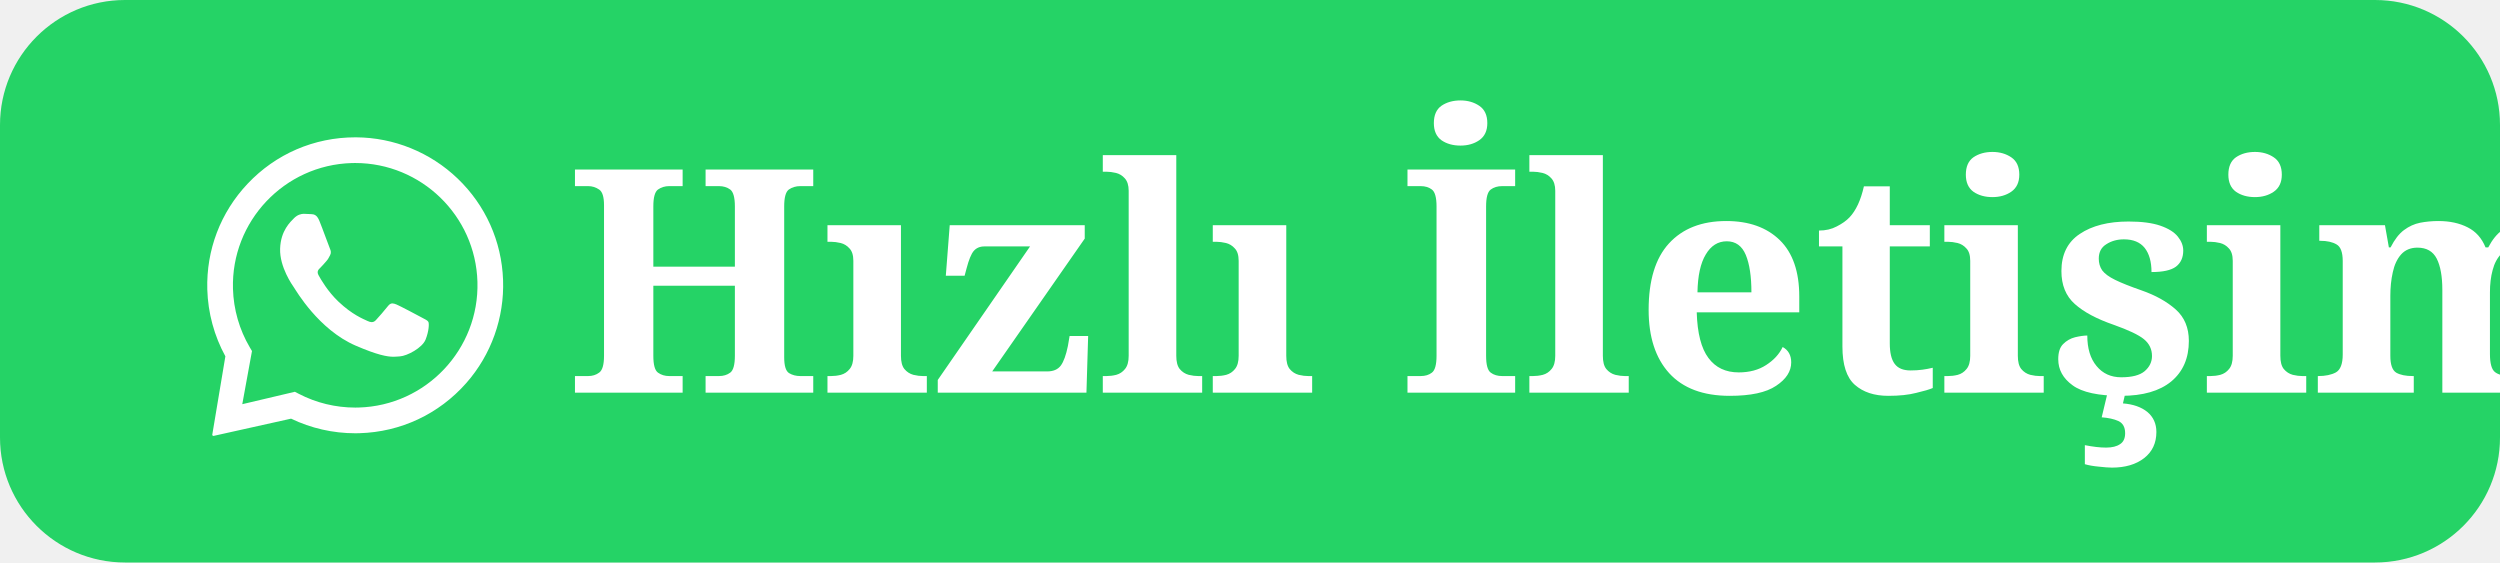
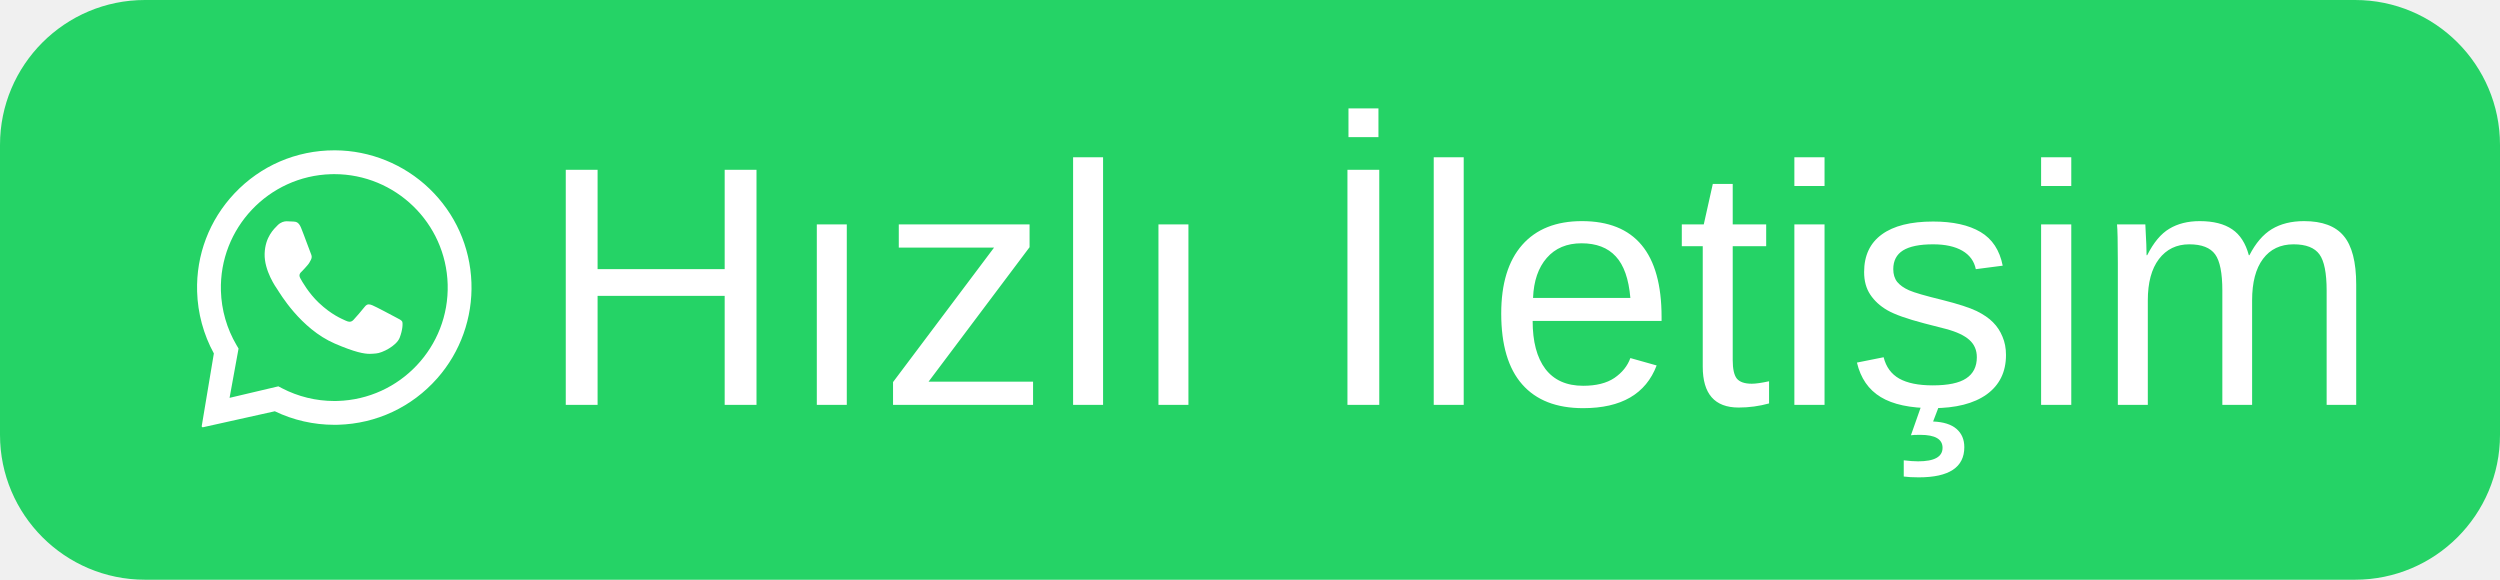
- <svg xmlns="http://www.w3.org/2000/svg" width="100%" height="100%" viewBox="0 0 160 36" version="1.1" xml:space="preserve" style="fill-rule:evenodd;clip-rule:evenodd;stroke-linejoin:round;stroke-miterlimit:2;">
-   <path id="path1" d="M160,8L160,28C160,32.415 156.415,36 152,36L8,36C3.585,36 0,32.415 0,28L0,8C0,3.585 3.585,0 8,0L152,0C156.415,0 160,3.585 160,8Z" style="fill:rgb(37,211,102);" />
-   <g transform="matrix(1,0,0,1,36.2353,25.1303)">
-     <text x="0px" y="0px" style="font-family:'Cambria-Bold', 'Cambria', serif;font-weight:700;font-size:20px;fill:white;">Hızlı İletişim</text>
+ <svg xmlns="http://www.w3.org/2000/svg" width="100%" height="100%" viewBox="0 0 207 48" version="1.1" xml:space="preserve" style="fill-rule:evenodd;clip-rule:evenodd;stroke-linejoin:round;stroke-miterlimit:2;">
+   <path d="M207,12L207,36C207,42.623 201.623,48 195,48L12,48C5.377,48 0,42.623 0,36L0,12C0,5.377 5.377,0 12,0L195,0C201.623,0 207,5.377 207,12Z" style="fill:rgb(37,211,102);" />
+   <g transform="matrix(1.088,0,0,1.088,44.5163,33.5237)">
+     <text x="0px" y="0px" style="font-family:'ArialMT', 'Arial', sans-serif;font-size:26px;fill:white;">Hızlı İletişim</text>
  </g>
-   <g transform="matrix(1,0,0,1,1,0)">
-     <g id="path2">
-       <path d="M21.789,8.789C24.207,8.801 26.541,9.751 28.287,11.425C30.075,13.139 31.106,15.437 31.196,17.913C31.284,20.33 30.44,22.704 28.839,24.518C27.084,26.507 24.642,27.649 22.004,27.725C21.914,27.727 21.824,27.728 21.733,27.729C20.312,27.729 18.904,27.408 17.629,26.794L12.672,27.897C12.668,27.898 12.663,27.898 12.658,27.898C12.619,27.898 12.586,27.865 12.586,27.825L12.586,27.816L13.424,22.804C12.709,21.498 12.31,20.027 12.267,18.531C12.195,16.002 13.111,13.597 14.848,11.758C16.648,9.851 19.107,8.789 21.742,8.789L21.789,8.789ZM21.736,10.433C21.66,10.433 21.584,10.434 21.508,10.436C17.195,10.56 13.786,14.17 13.91,18.483C13.947,19.801 14.318,21.094 14.983,22.223L15.127,22.467L14.506,25.868L17.872,25.074L18.126,25.206C19.235,25.783 20.478,26.085 21.733,26.085C21.808,26.085 21.882,26.084 21.957,26.082C26.271,25.959 29.68,22.348 29.556,18.035C29.434,13.797 25.948,10.433 21.736,10.433ZM18.462,13.685C18.62,13.689 18.779,13.694 18.917,13.704C19.086,13.716 19.273,13.73 19.439,14.131C19.636,14.608 20.062,15.799 20.118,15.919C20.173,16.04 20.209,16.18 20.125,16.336C20.04,16.493 19.998,16.591 19.875,16.726C19.752,16.861 19.616,17.028 19.506,17.131C19.383,17.246 19.255,17.371 19.387,17.613C19.518,17.856 19.971,18.649 20.658,19.301C21.541,20.139 22.249,20.415 22.53,20.546C22.632,20.594 22.716,20.616 22.79,20.616C22.891,20.616 22.972,20.574 23.049,20.496C23.197,20.346 23.642,19.826 23.83,19.587C23.928,19.462 24.017,19.418 24.113,19.418C24.19,19.418 24.272,19.446 24.368,19.484C24.583,19.57 25.734,20.181 25.968,20.308C26.202,20.434 26.359,20.498 26.415,20.599C26.471,20.7 26.456,21.176 26.241,21.725C26.026,22.275 25.04,22.78 24.603,22.807C24.475,22.814 24.349,22.832 24.185,22.832C23.79,22.832 23.172,22.728 21.77,22.124C19.384,21.097 17.935,18.572 17.821,18.41C17.707,18.247 16.891,17.091 16.927,15.92C16.963,14.75 17.594,14.194 17.819,13.963C18.035,13.741 18.282,13.684 18.442,13.684L18.462,13.685Z" style="fill:white;" />
-     </g>
+   <g>
+     <path d="M27.746,12.447C30.649,12.461 33.45,13.601 35.545,15.61C37.69,17.667 38.927,20.425 39.035,23.395C39.141,26.296 38.128,29.145 36.207,31.321C34.1,33.708 31.17,35.079 28.005,35.17C27.897,35.173 27.788,35.174 27.68,35.174C25.975,35.174 24.285,34.79 22.755,34.053L16.807,35.376C16.801,35.377 16.796,35.378 16.79,35.378C16.742,35.378 16.703,35.338 16.703,35.291L16.703,35.279L17.708,29.265C16.851,27.698 16.372,25.932 16.321,24.137C16.234,21.103 17.333,18.216 19.417,16.009C21.578,13.721 24.528,12.447 27.69,12.447L27.746,12.447ZM27.683,14.419C27.592,14.419 27.501,14.42 27.41,14.423C22.234,14.572 18.143,18.904 18.292,24.08C18.337,25.661 18.782,27.212 19.579,28.567L19.752,28.861L19.008,32.942L23.047,31.989L23.352,32.147C24.682,32.84 26.173,33.203 27.68,33.203C27.769,33.203 27.859,33.201 27.949,33.199C33.125,33.05 37.216,28.718 37.067,23.542C36.921,18.457 32.738,14.419 27.683,14.419ZM23.754,18.322C23.944,18.327 24.135,18.333 24.301,18.345C24.504,18.36 24.728,18.376 24.927,18.858C25.163,19.43 25.674,20.858 25.741,21.003C25.808,21.148 25.85,21.316 25.749,21.504C25.649,21.691 25.597,21.809 25.45,21.971C25.302,22.133 25.139,22.334 25.007,22.457C24.859,22.595 24.706,22.745 24.864,23.036C25.021,23.327 25.565,24.278 26.389,25.061C27.449,26.066 28.299,26.398 28.636,26.556C28.758,26.613 28.859,26.64 28.948,26.64C29.069,26.64 29.166,26.589 29.259,26.495C29.436,26.315 29.971,25.691 30.196,25.404C30.313,25.254 30.42,25.201 30.536,25.201C30.628,25.201 30.727,25.235 30.842,25.281C31.1,25.384 32.481,26.118 32.762,26.269C33.042,26.42 33.23,26.498 33.298,26.619C33.366,26.74 33.348,27.311 33.09,27.97C32.832,28.63 31.648,29.237 31.124,29.268C30.97,29.277 30.819,29.299 30.623,29.299C30.147,29.299 29.407,29.174 27.724,28.449C24.861,27.216 23.122,24.186 22.985,23.992C22.849,23.797 21.869,22.409 21.912,21.004C21.955,19.6 22.713,18.933 22.983,18.655C23.242,18.389 23.539,18.321 23.73,18.321L23.754,18.321L23.754,18.322Z" style="fill:white;" />
  </g>
</svg>
